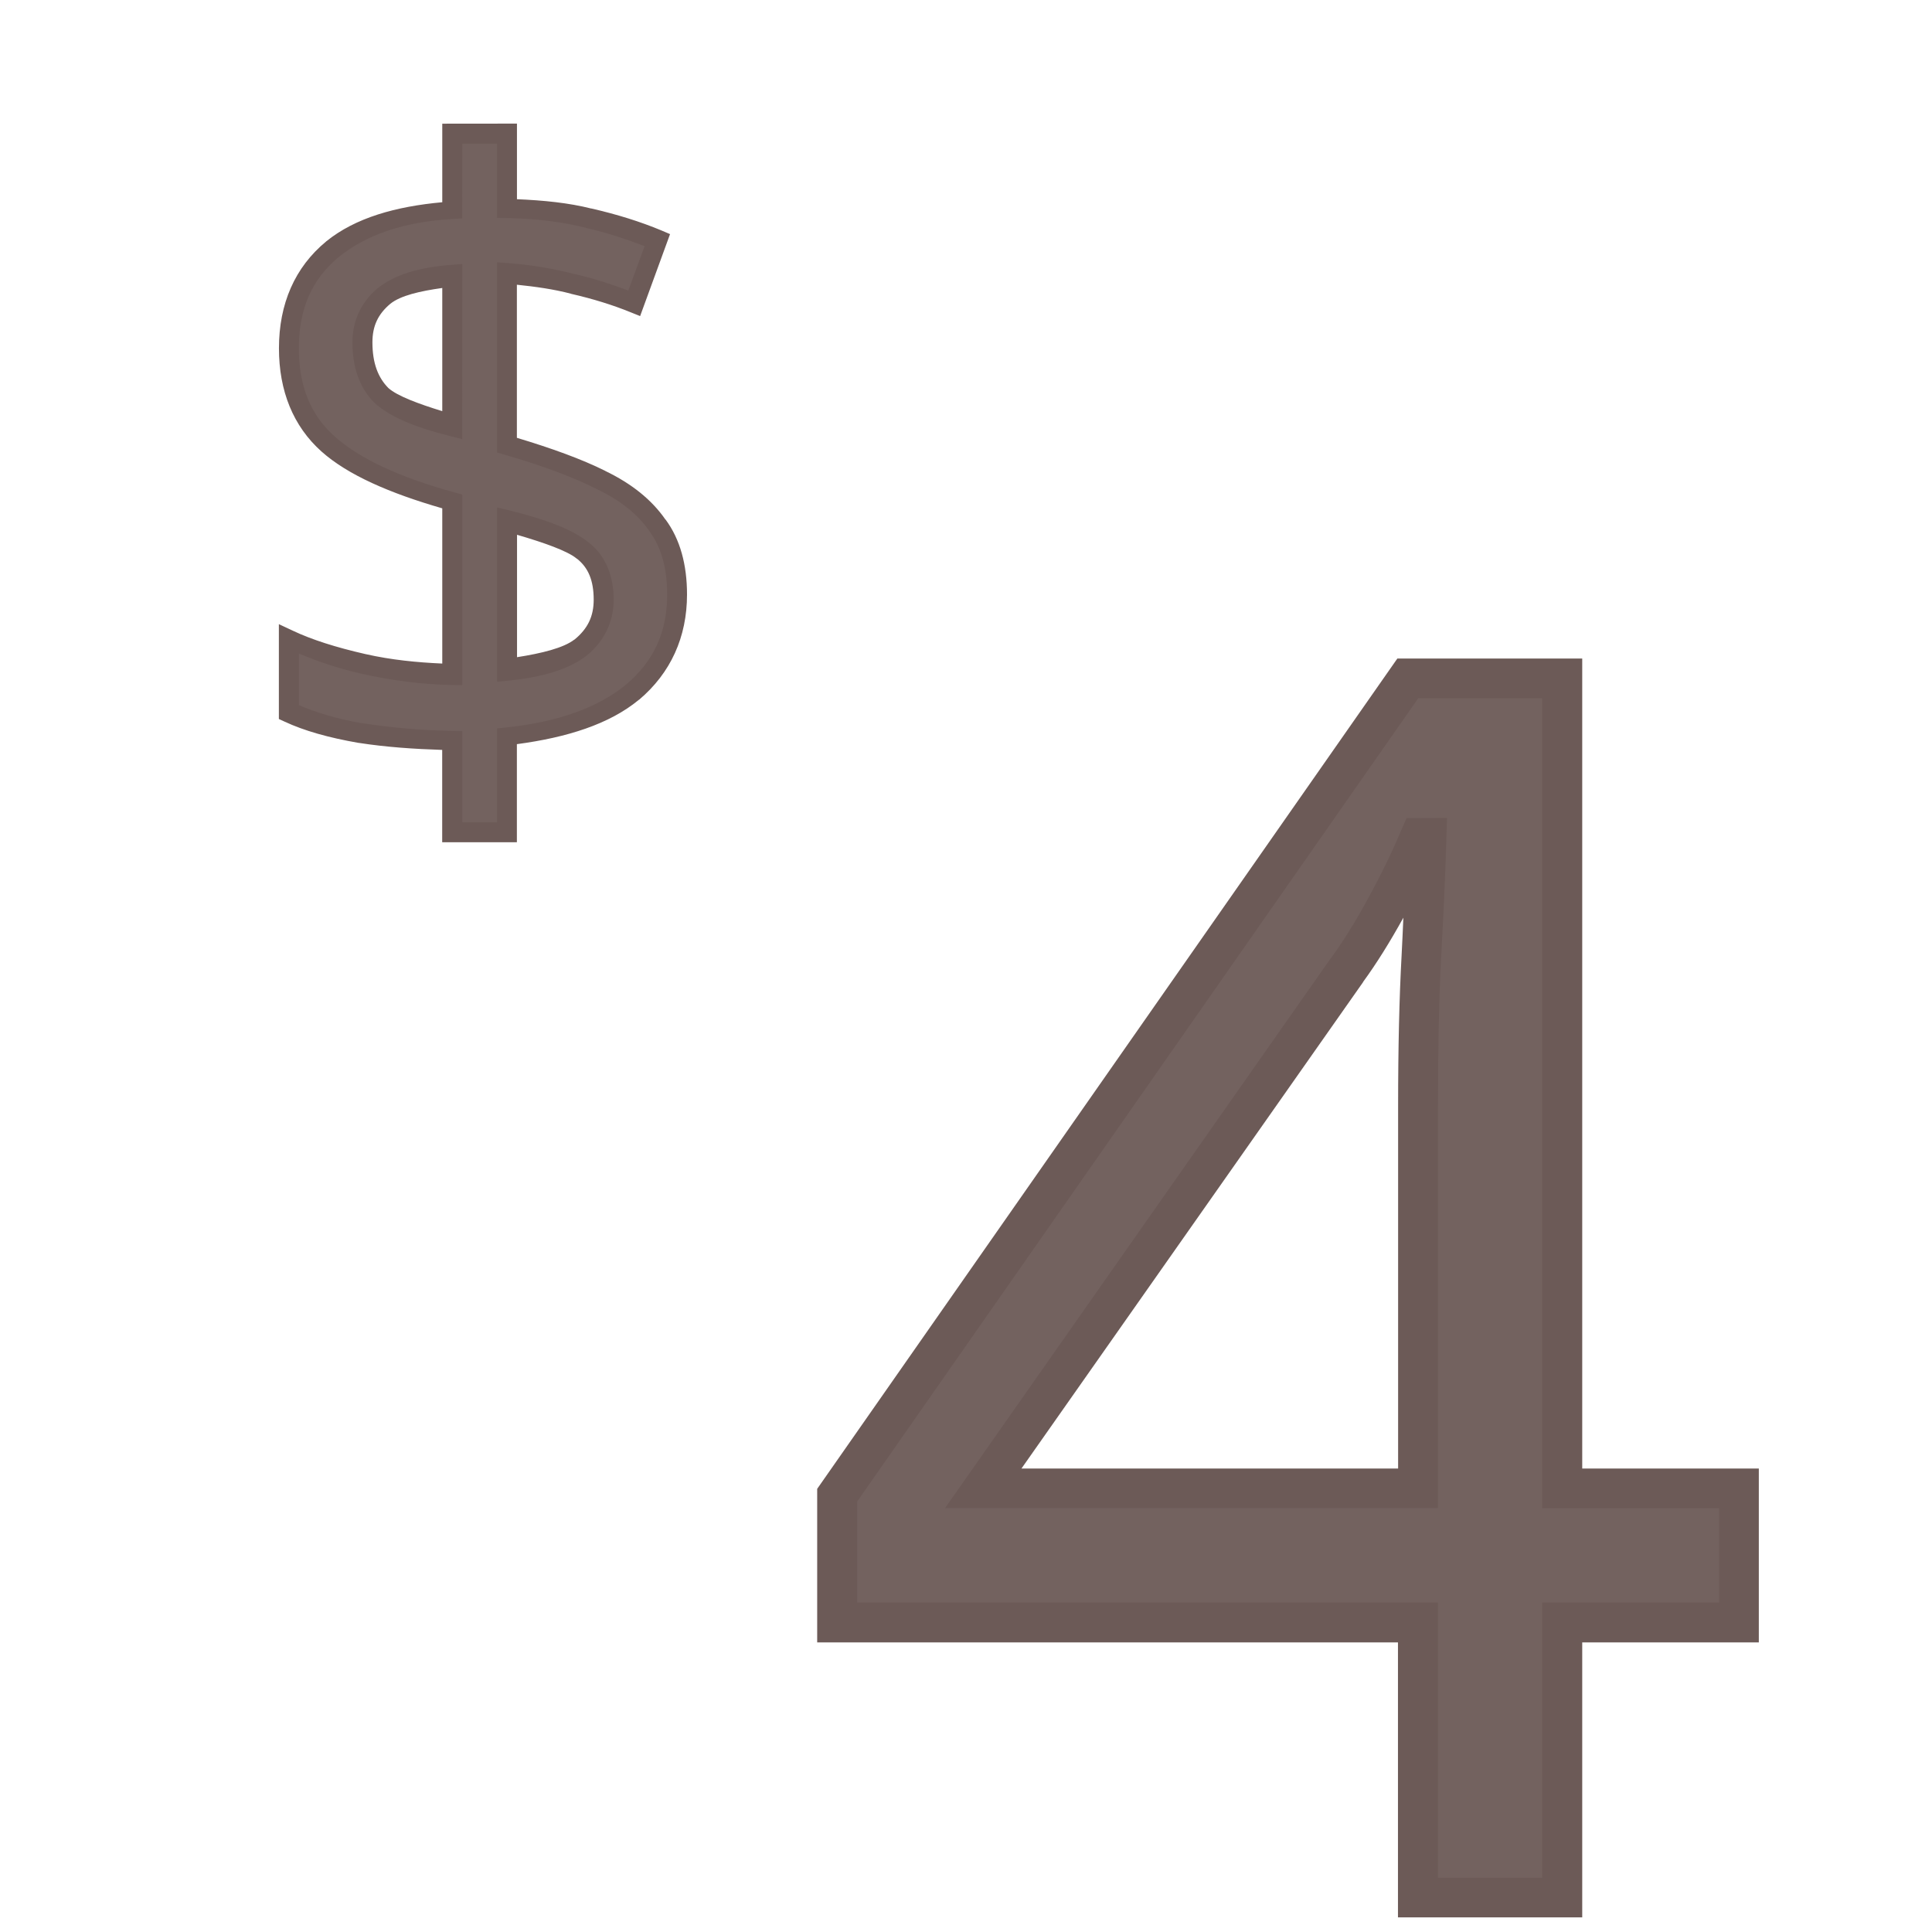
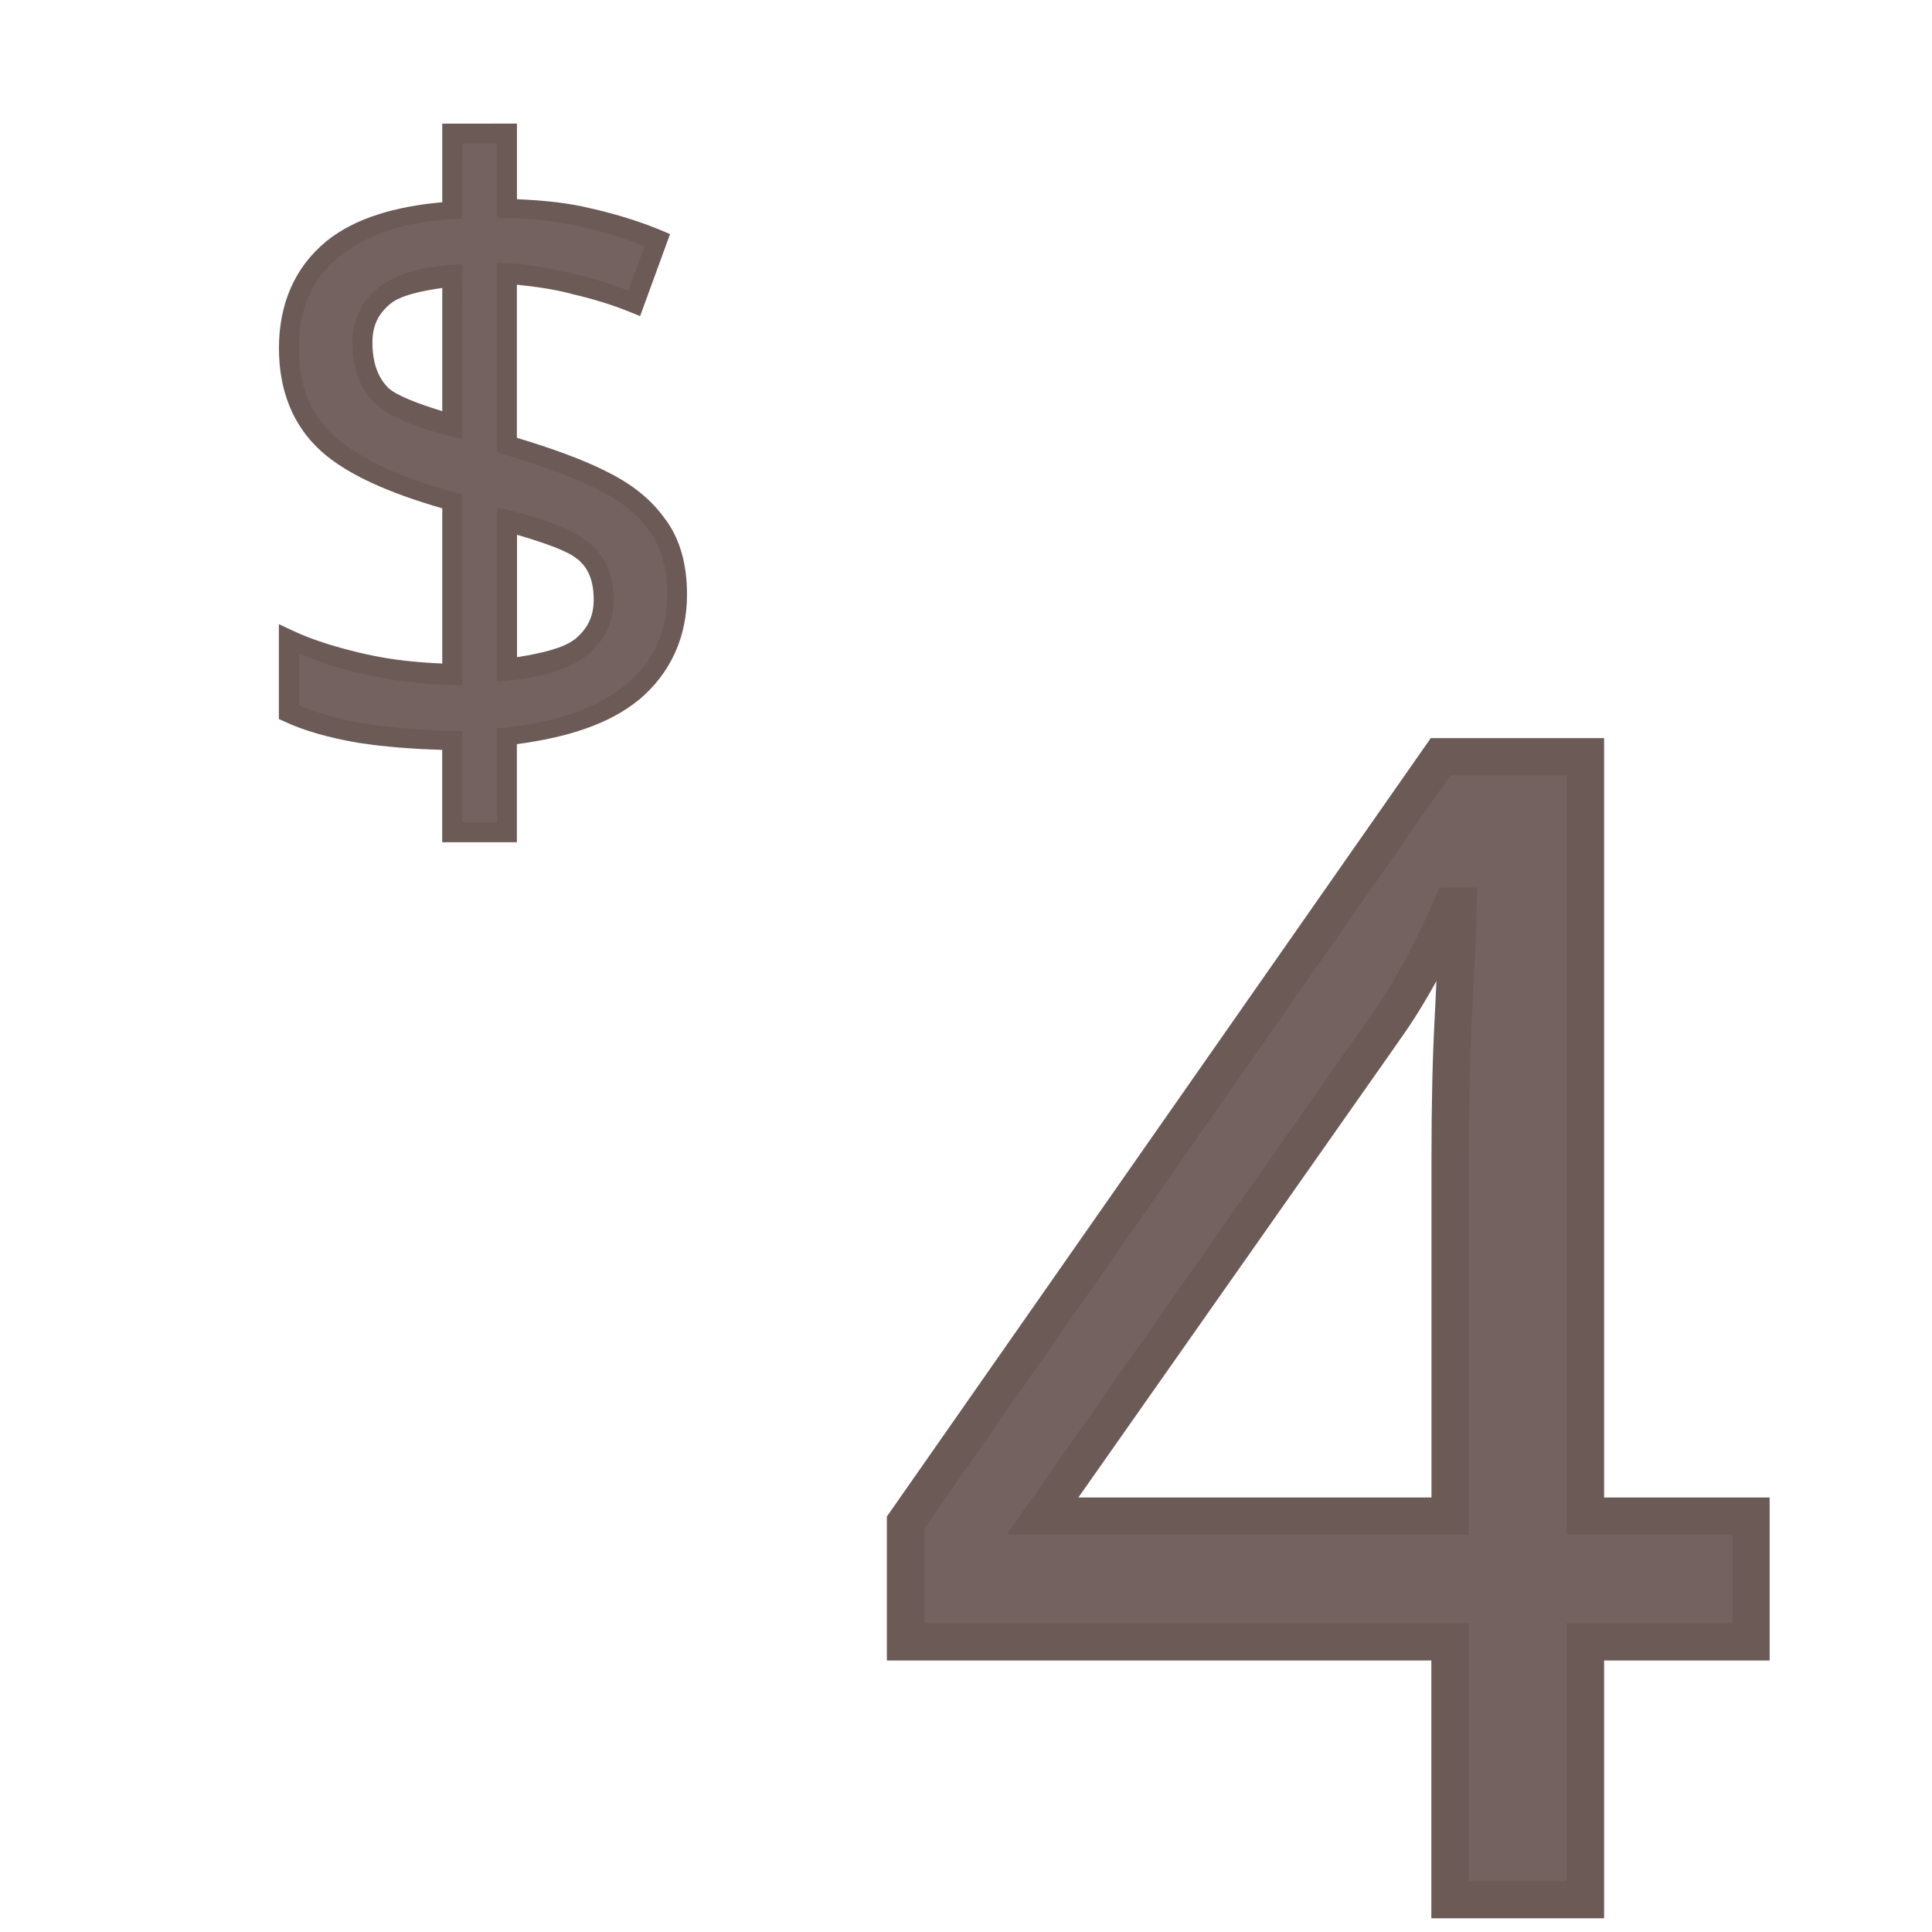
- <svg xmlns="http://www.w3.org/2000/svg" width="24mm" height="24mm" viewBox="0 0 24 24" version="1.1" id="svg5880">
-   <defs id="defs5874" />
-   <g id="layer1" transform="translate(-488.4405,-130.119)">
-     <g id="g8961" transform="translate(371.5697,-201.7895)">
+ <svg xmlns="http://www.w3.org/2000/svg" width="24mm" height="24mm" viewBox="0 0 24 24" version="1.1" id="svg5060">
+   <defs id="defs5054" />
+   <g id="layer1" transform="translate(-336.4941,-192.1071)">
+     <g id="g2218" transform="translate(219.6233,-139.8015)">
      <rect style="fill:none;stroke:none;stroke-width:0.1" id="rect10-7-8" width="24" height="24" x="116.871" y="331.909" />
-       <g id="g3200" transform="matrix(0.6666667,0,0,0.6666667,199.6153,184.4831)">
+       <g id="g3200" transform="matrix(0.625,0,0,0.625,195.9438,195.1972)">
        <rect style="fill:none;stroke:none;stroke-width:0.1" id="rect10-7-8-0" width="24" height="24" x="-112.117" y="233.138" />
        <g id="g3274-7" style="font-size:11.289px;line-height:1.25;font-family:'Noto Sans';-inkscape-font-specification:'Noto Sans';letter-spacing:0px;word-spacing:0px;fill:#6c5a57;fill-opacity:0.953;stroke-width:0.265" transform="matrix(2.802858,0,0,2.802858,284.6821,-162.4558)">
          <path style="color:#000000;font-style:normal;font-variant:normal;font-weight:normal;font-stretch:normal;font-size:medium;line-height:1.25;font-family:'Noto Sans';-inkscape-font-specification:'Noto Sans';font-variant-ligatures:normal;font-variant-position:normal;font-variant-caps:normal;font-variant-numeric:normal;font-variant-alternates:normal;font-variant-east-asian:normal;font-feature-settings:normal;font-variation-settings:normal;text-indent:0;text-align:start;text-decoration:none;text-decoration-line:none;text-decoration-style:solid;text-decoration-color:#000000;letter-spacing:0px;word-spacing:0px;text-transform:none;writing-mode:lr-tb;direction:ltr;text-orientation:mixed;dominant-baseline:auto;baseline-shift:baseline;text-anchor:start;white-space:normal;shape-padding:0;shape-margin:0;inline-size:0;clip-rule:nonzero;display:inline;overflow:visible;visibility:visible;isolation:auto;mix-blend-mode:normal;color-interpolation:sRGB;color-interpolation-filters:linearRGB;solid-color:#000000;solid-opacity:1;vector-effect:none;fill:#6c5a57;fill-opacity:0.953;fill-rule:nonzero;stroke:none;stroke-width:0.265;stroke-linecap:butt;stroke-linejoin:miter;stroke-miterlimit:4;stroke-dasharray:none;stroke-dashoffset:0;stroke-opacity:1;color-rendering:auto;image-rendering:auto;shape-rendering:auto;text-rendering:auto;enable-background:accumulate;stop-color:#000000;stop-opacity:1" d="m -134.29,147.645 h -1.174 v 1.829 h -0.96 v -1.829 h -3.861 v -0.847 l 3.793,-5.43 h 1.027 v 5.385 h 1.174 z m -2.134,-3.432 c 0,-0.391 0.008,-0.723 0.023,-0.993 0.015,-0.278 0.026,-0.542 0.034,-0.79 h -0.045 c -0.06,0.143 -0.135,0.297 -0.226,0.463 -0.09,0.166 -0.177,0.305 -0.26,0.418 l -2.416,3.443 h 2.89 z" id="path3276-3" />
          <path style="color:#000000;font-style:normal;font-variant:normal;font-weight:normal;font-stretch:normal;font-size:medium;line-height:1.25;font-family:'Noto Sans';-inkscape-font-specification:'Noto Sans';font-variant-ligatures:normal;font-variant-position:normal;font-variant-caps:normal;font-variant-numeric:normal;font-variant-alternates:normal;font-variant-east-asian:normal;font-feature-settings:normal;font-variation-settings:normal;text-indent:0;text-align:start;text-decoration:none;text-decoration-line:none;text-decoration-style:solid;text-decoration-color:#000000;letter-spacing:0px;word-spacing:0px;text-transform:none;writing-mode:lr-tb;direction:ltr;text-orientation:mixed;dominant-baseline:auto;baseline-shift:baseline;text-anchor:start;white-space:normal;shape-padding:0;shape-margin:0;inline-size:0;clip-rule:nonzero;display:inline;overflow:visible;visibility:visible;isolation:auto;mix-blend-mode:normal;color-interpolation:sRGB;color-interpolation-filters:linearRGB;solid-color:#000000;solid-opacity:1;vector-effect:none;fill-opacity:1;fill-rule:nonzero;stroke:none;stroke-width:0.265;stroke-linecap:butt;stroke-linejoin:miter;stroke-miterlimit:4;stroke-dasharray:none;stroke-dashoffset:0;stroke-opacity:1;color-rendering:auto;image-rendering:auto;shape-rendering:auto;text-rendering:auto;enable-background:accumulate;stop-color:#000000;stop-opacity:1" d="m -136.561,141.236 -3.857,5.52 v 1.021 h 3.861 v 1.828 h 1.225 v -1.828 h 1.174 v -0.133 -1.023 h -1.174 v -5.385 z m 0.139,0.264 h 0.824 v 5.385 h 1.176 v 0.627 h -1.176 v 1.83 h -0.693 v -1.83 h -3.861 v -0.672 z m -0.078,0.797 -0.035,0.08 c -0.058,0.138 -0.13,0.289 -0.219,0.451 -0.088,0.162 -0.172,0.296 -0.25,0.402 l -0.002,0.002 -2.562,3.652 h 3.277 v -2.672 c 0,-0.39 0.007,-0.719 0.021,-0.986 0.015,-0.279 0.028,-0.543 0.035,-0.793 l 0.004,-0.137 z m -0.021,0.66 c -0.004,0.087 -0.007,0.166 -0.012,0.256 -0.015,0.274 -0.023,0.607 -0.023,1 v 2.408 h -2.504 l 2.27,-3.232 0.002,-0.004 c 0.086,-0.118 0.176,-0.261 0.268,-0.428 z" id="path3278-6" />
        </g>
      </g>
      <g id="g3560" transform="matrix(0.5,0,0,0.5,172.9292,175.0344)">
        <rect style="fill:none;stroke:none;stroke-width:0.1" id="rect10-7-8-6" width="24" height="24" x="-112.117" y="313.748" />
        <g id="g3334-8" style="font-size:11.289px;line-height:1.25;font-family:'Noto Sans';-inkscape-font-specification:'Noto Sans';letter-spacing:0px;word-spacing:0px;fill:#6c5a57;fill-opacity:0.953;stroke-width:0.265" transform="matrix(1.882,0,0,1.882,157.0684,88.18434)">
          <path style="color:#000000;font-style:normal;font-variant:normal;font-weight:normal;font-stretch:normal;font-size:medium;line-height:1.25;font-family:'Noto Sans';-inkscape-font-specification:'Noto Sans';font-variant-ligatures:normal;font-variant-position:normal;font-variant-caps:normal;font-variant-numeric:normal;font-variant-alternates:normal;font-variant-east-asian:normal;font-feature-settings:normal;font-variation-settings:normal;text-indent:0;text-align:start;text-decoration:none;text-decoration-line:none;text-decoration-style:solid;text-decoration-color:#000000;letter-spacing:0px;word-spacing:0px;text-transform:none;writing-mode:lr-tb;direction:ltr;text-orientation:mixed;dominant-baseline:auto;baseline-shift:baseline;text-anchor:start;white-space:normal;shape-padding:0;shape-margin:0;inline-size:0;clip-rule:nonzero;display:inline;overflow:visible;visibility:visible;isolation:auto;mix-blend-mode:normal;color-interpolation:sRGB;color-interpolation-filters:linearRGB;solid-color:#000000;solid-opacity:1;vector-effect:none;fill:#6c5a57;fill-opacity:0.953;fill-rule:nonzero;stroke:none;stroke-width:0.265;stroke-linecap:butt;stroke-linejoin:miter;stroke-miterlimit:4;stroke-dasharray:none;stroke-dashoffset:0;stroke-opacity:1;color-rendering:auto;image-rendering:auto;shape-rendering:auto;text-rendering:auto;enable-background:accumulate;stop-color:#000000;stop-opacity:1" d="m -137.062,129.633 c -0.414,-0.008 -0.817,-0.041 -1.208,-0.102 -0.391,-0.068 -0.707,-0.158 -0.948,-0.271 v -0.96 c 0.256,0.12 0.583,0.226 0.982,0.316 0.399,0.09 0.79,0.139 1.174,0.147 v -2.28 c -0.745,-0.203 -1.291,-0.459 -1.637,-0.768 -0.346,-0.309 -0.519,-0.73 -0.519,-1.264 0,-0.557 0.192,-0.993 0.576,-1.31 0.391,-0.316 0.918,-0.493 1.58,-0.531 v -0.993 h 0.722 v 0.982 c 0.399,0.008 0.76,0.053 1.084,0.135 0.331,0.075 0.632,0.169 0.903,0.282 l -0.305,0.835 c -0.241,-0.098 -0.508,-0.181 -0.802,-0.248 -0.286,-0.075 -0.58,-0.124 -0.881,-0.147 v 2.269 c 0.497,0.143 0.911,0.297 1.242,0.463 0.331,0.158 0.579,0.357 0.745,0.598 0.173,0.233 0.26,0.538 0.26,0.914 0,0.527 -0.196,0.956 -0.587,1.287 -0.391,0.324 -0.945,0.523 -1.659,0.598 v 1.253 h -0.722 z m 0,-6.152 c -0.406,0.03 -0.707,0.124 -0.903,0.282 -0.188,0.158 -0.282,0.361 -0.282,0.61 0,0.301 0.083,0.534 0.248,0.7 0.173,0.158 0.485,0.294 0.937,0.406 z m 0.722,5.227 c 0.444,-0.045 0.768,-0.147 0.971,-0.305 0.203,-0.166 0.305,-0.376 0.305,-0.632 0,-0.286 -0.09,-0.5 -0.271,-0.643 -0.181,-0.151 -0.516,-0.286 -1.005,-0.406 z" id="path3336-6" />
          <path style="color:#000000;font-style:normal;font-variant:normal;font-weight:normal;font-stretch:normal;font-size:medium;line-height:1.25;font-family:'Noto Sans';-inkscape-font-specification:'Noto Sans';font-variant-ligatures:normal;font-variant-position:normal;font-variant-caps:normal;font-variant-numeric:normal;font-variant-alternates:normal;font-variant-east-asian:normal;font-feature-settings:normal;font-variation-settings:normal;text-indent:0;text-align:start;text-decoration:none;text-decoration-line:none;text-decoration-style:solid;text-decoration-color:#000000;letter-spacing:0px;word-spacing:0px;text-transform:none;writing-mode:lr-tb;direction:ltr;text-orientation:mixed;dominant-baseline:auto;baseline-shift:baseline;text-anchor:start;white-space:normal;shape-padding:0;shape-margin:0;inline-size:0;clip-rule:nonzero;display:inline;overflow:visible;visibility:visible;isolation:auto;mix-blend-mode:normal;color-interpolation:sRGB;color-interpolation-filters:linearRGB;solid-color:#000000;solid-opacity:1;vector-effect:none;fill-opacity:1;fill-rule:nonzero;stroke:none;stroke-width:0.265;stroke-linecap:butt;stroke-linejoin:miter;stroke-miterlimit:4;stroke-dasharray:none;stroke-dashoffset:0;stroke-opacity:1;color-rendering:auto;image-rendering:auto;shape-rendering:auto;text-rendering:auto;enable-background:accumulate;stop-color:#000000;stop-opacity:1" d="m -137.193,121.486 v 1.037 c -0.613,0.056 -1.145,0.204 -1.531,0.516 h -0.002 v 0.002 c -0.413,0.34 -0.623,0.823 -0.623,1.41 0,0.563 0.188,1.029 0.562,1.363 0.349,0.311 0.902,0.55 1.594,0.75 v 2.049 c -0.332,-0.015 -0.669,-0.047 -1.014,-0.125 -0.392,-0.089 -0.712,-0.192 -0.955,-0.307 l -0.188,-0.088 v 1.252 l 0.076,0.035 c 0.257,0.12 0.581,0.212 0.98,0.281 h 0.002 0.002 c 0.356,0.055 0.722,0.08 1.096,0.092 v 1.219 h 0.986 v -1.295 c 0.662,-0.088 1.222,-0.264 1.611,-0.586 h 0.002 c 0.418,-0.353 0.633,-0.829 0.633,-1.389 0,-0.395 -0.091,-0.73 -0.283,-0.99 -2.7e-4,-3.9e-4 -0.002,3.9e-4 -0.002,0 -0.181,-0.262 -0.448,-0.475 -0.793,-0.641 l -0.002,-0.002 c -0.315,-0.157 -0.714,-0.3 -1.166,-0.436 v -2.021 c 0.242,0.025 0.483,0.058 0.715,0.119 l 0.002,0.002 h 0.002 c 0.288,0.066 0.548,0.147 0.781,0.242 l 0.127,0.051 0.395,-1.082 -0.115,-0.049 c -0.278,-0.116 -0.586,-0.212 -0.922,-0.289 h -0.004 c -0.296,-0.075 -0.629,-0.108 -0.98,-0.123 v -0.998 z m 0.264,0.264 h 0.459 v 0.98 l 0.129,0.002 c 0.39,0.007 0.741,0.051 1.053,0.131 l 0.002,0.002 h 0.002 c 0.28,0.064 0.528,0.148 0.762,0.238 l -0.215,0.586 c -0.214,-0.08 -0.437,-0.155 -0.688,-0.213 h -0.004 c -0.293,-0.077 -0.593,-0.127 -0.9,-0.15 l -0.141,-0.01 v 2.51 l 0.096,0.029 c 0.491,0.141 0.898,0.293 1.219,0.453 l 0.002,0.002 c 0.315,0.15 0.543,0.335 0.693,0.553 v 0.002 l 0.002,0.002 c 0.153,0.206 0.234,0.48 0.234,0.836 0,0.494 -0.176,0.877 -0.541,1.186 -0.365,0.301 -0.891,0.495 -1.588,0.568 l -0.117,0.012 v 1.24 h -0.459 v -1.205 l -0.129,-0.002 c -0.408,-0.007 -0.806,-0.042 -1.191,-0.102 l 0.002,0.002 c -0.352,-0.061 -0.619,-0.146 -0.838,-0.24 v -0.68 c 0.239,0.097 0.49,0.189 0.82,0.264 0.407,0.092 0.808,0.143 1.201,0.15 l 0.135,0.002 v -2.516 l -0.098,-0.027 c -0.734,-0.2 -1.262,-0.451 -1.584,-0.738 -0.318,-0.283 -0.475,-0.66 -0.475,-1.166 0,-0.526 0.174,-0.913 0.527,-1.205 0.365,-0.295 0.861,-0.465 1.504,-0.502 l 0.125,-0.008 z m 0,1.588 -0.143,0.012 c -0.422,0.031 -0.749,0.127 -0.977,0.311 l -0.002,0.002 c -0.214,0.18 -0.328,0.429 -0.328,0.711 0,0.325 0.093,0.599 0.287,0.793 l 0.002,0.002 0.002,0.002 c 0.204,0.186 0.532,0.322 0.994,0.438 l 0.164,0.041 z m -0.264,0.318 v 1.625 c -0.312,-0.096 -0.594,-0.2 -0.711,-0.305 -0.136,-0.137 -0.211,-0.328 -0.211,-0.604 0,-0.215 0.074,-0.372 0.236,-0.508 0.136,-0.11 0.394,-0.168 0.686,-0.209 z m 0.723,2.896 v 2.301 l 0.145,-0.014 c 0.457,-0.046 0.804,-0.149 1.039,-0.332 l 0.002,-0.002 c 0.229,-0.187 0.354,-0.443 0.354,-0.734 0,-0.313 -0.105,-0.576 -0.318,-0.746 -0.212,-0.177 -0.561,-0.311 -1.059,-0.434 z m 0.264,0.361 c 0.352,0.103 0.664,0.212 0.787,0.314 l 0.002,0.002 h 0.002 c 0.147,0.116 0.221,0.283 0.221,0.541 0,0.22 -0.078,0.383 -0.254,0.527 -3.4e-4,2.6e-4 -0.002,-2.6e-4 -0.002,0 -0.144,0.111 -0.431,0.181 -0.756,0.232 z" id="path3338-8" />
        </g>
      </g>
    </g>
  </g>
</svg>
